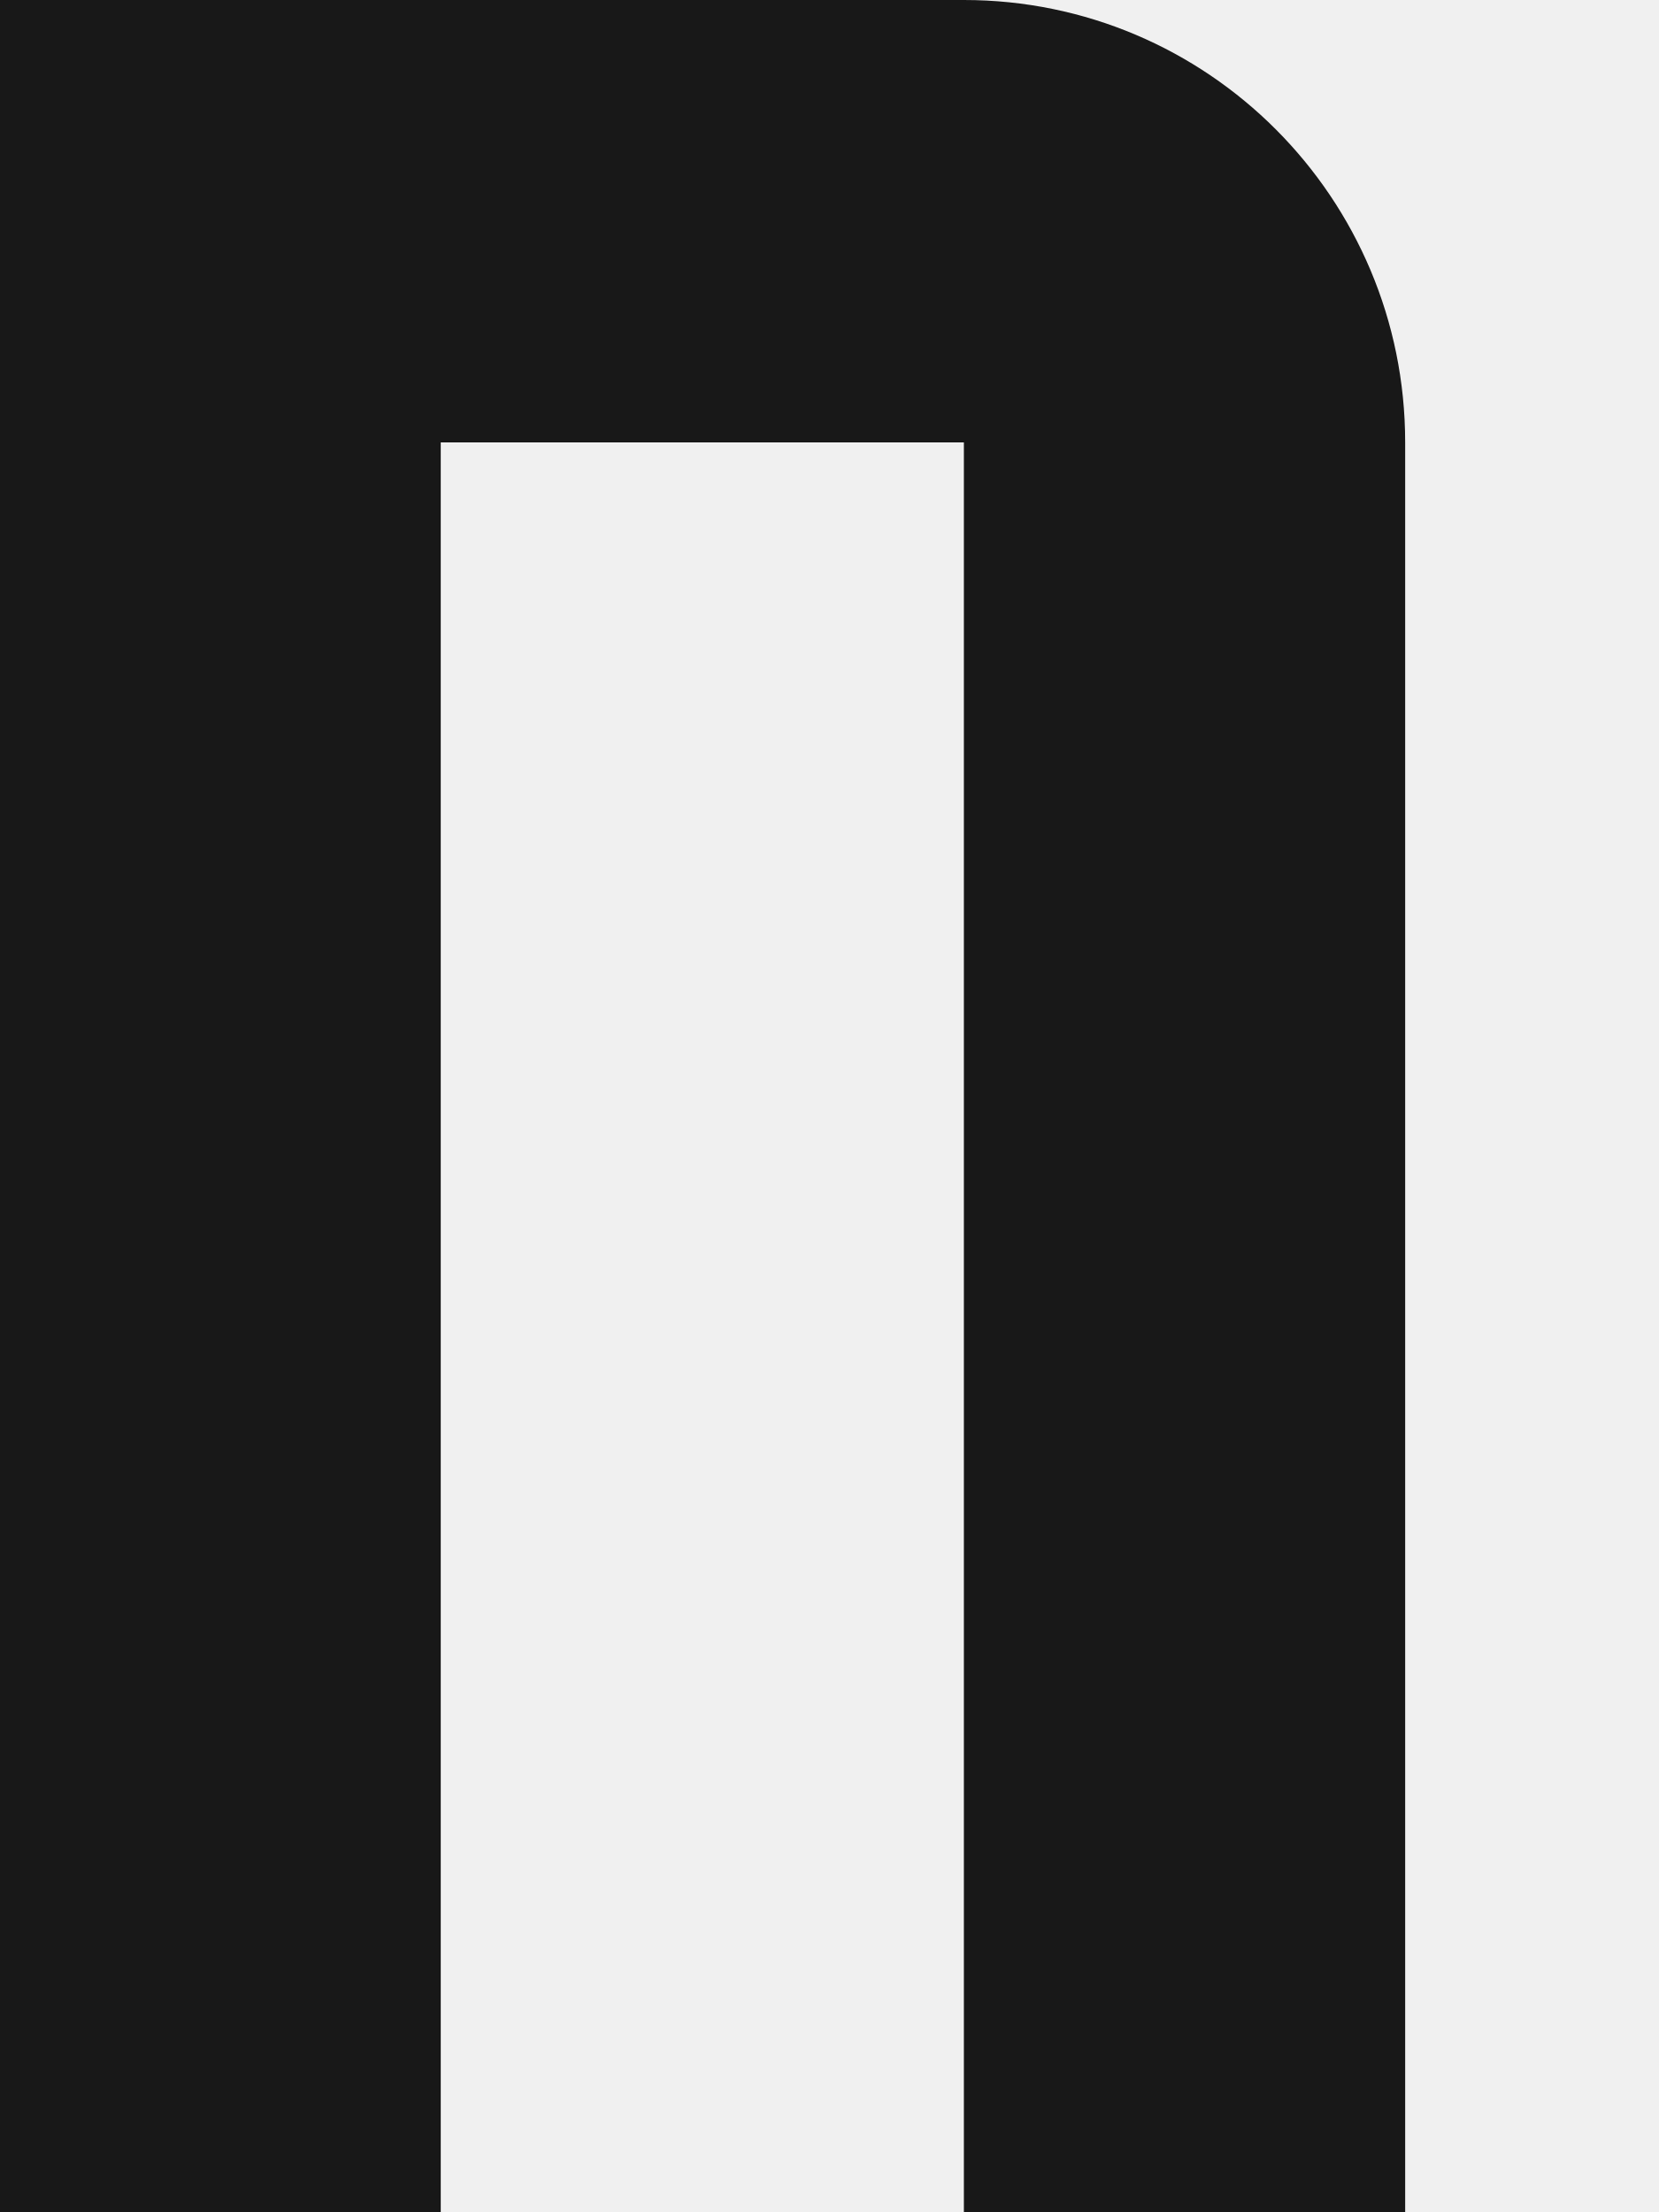
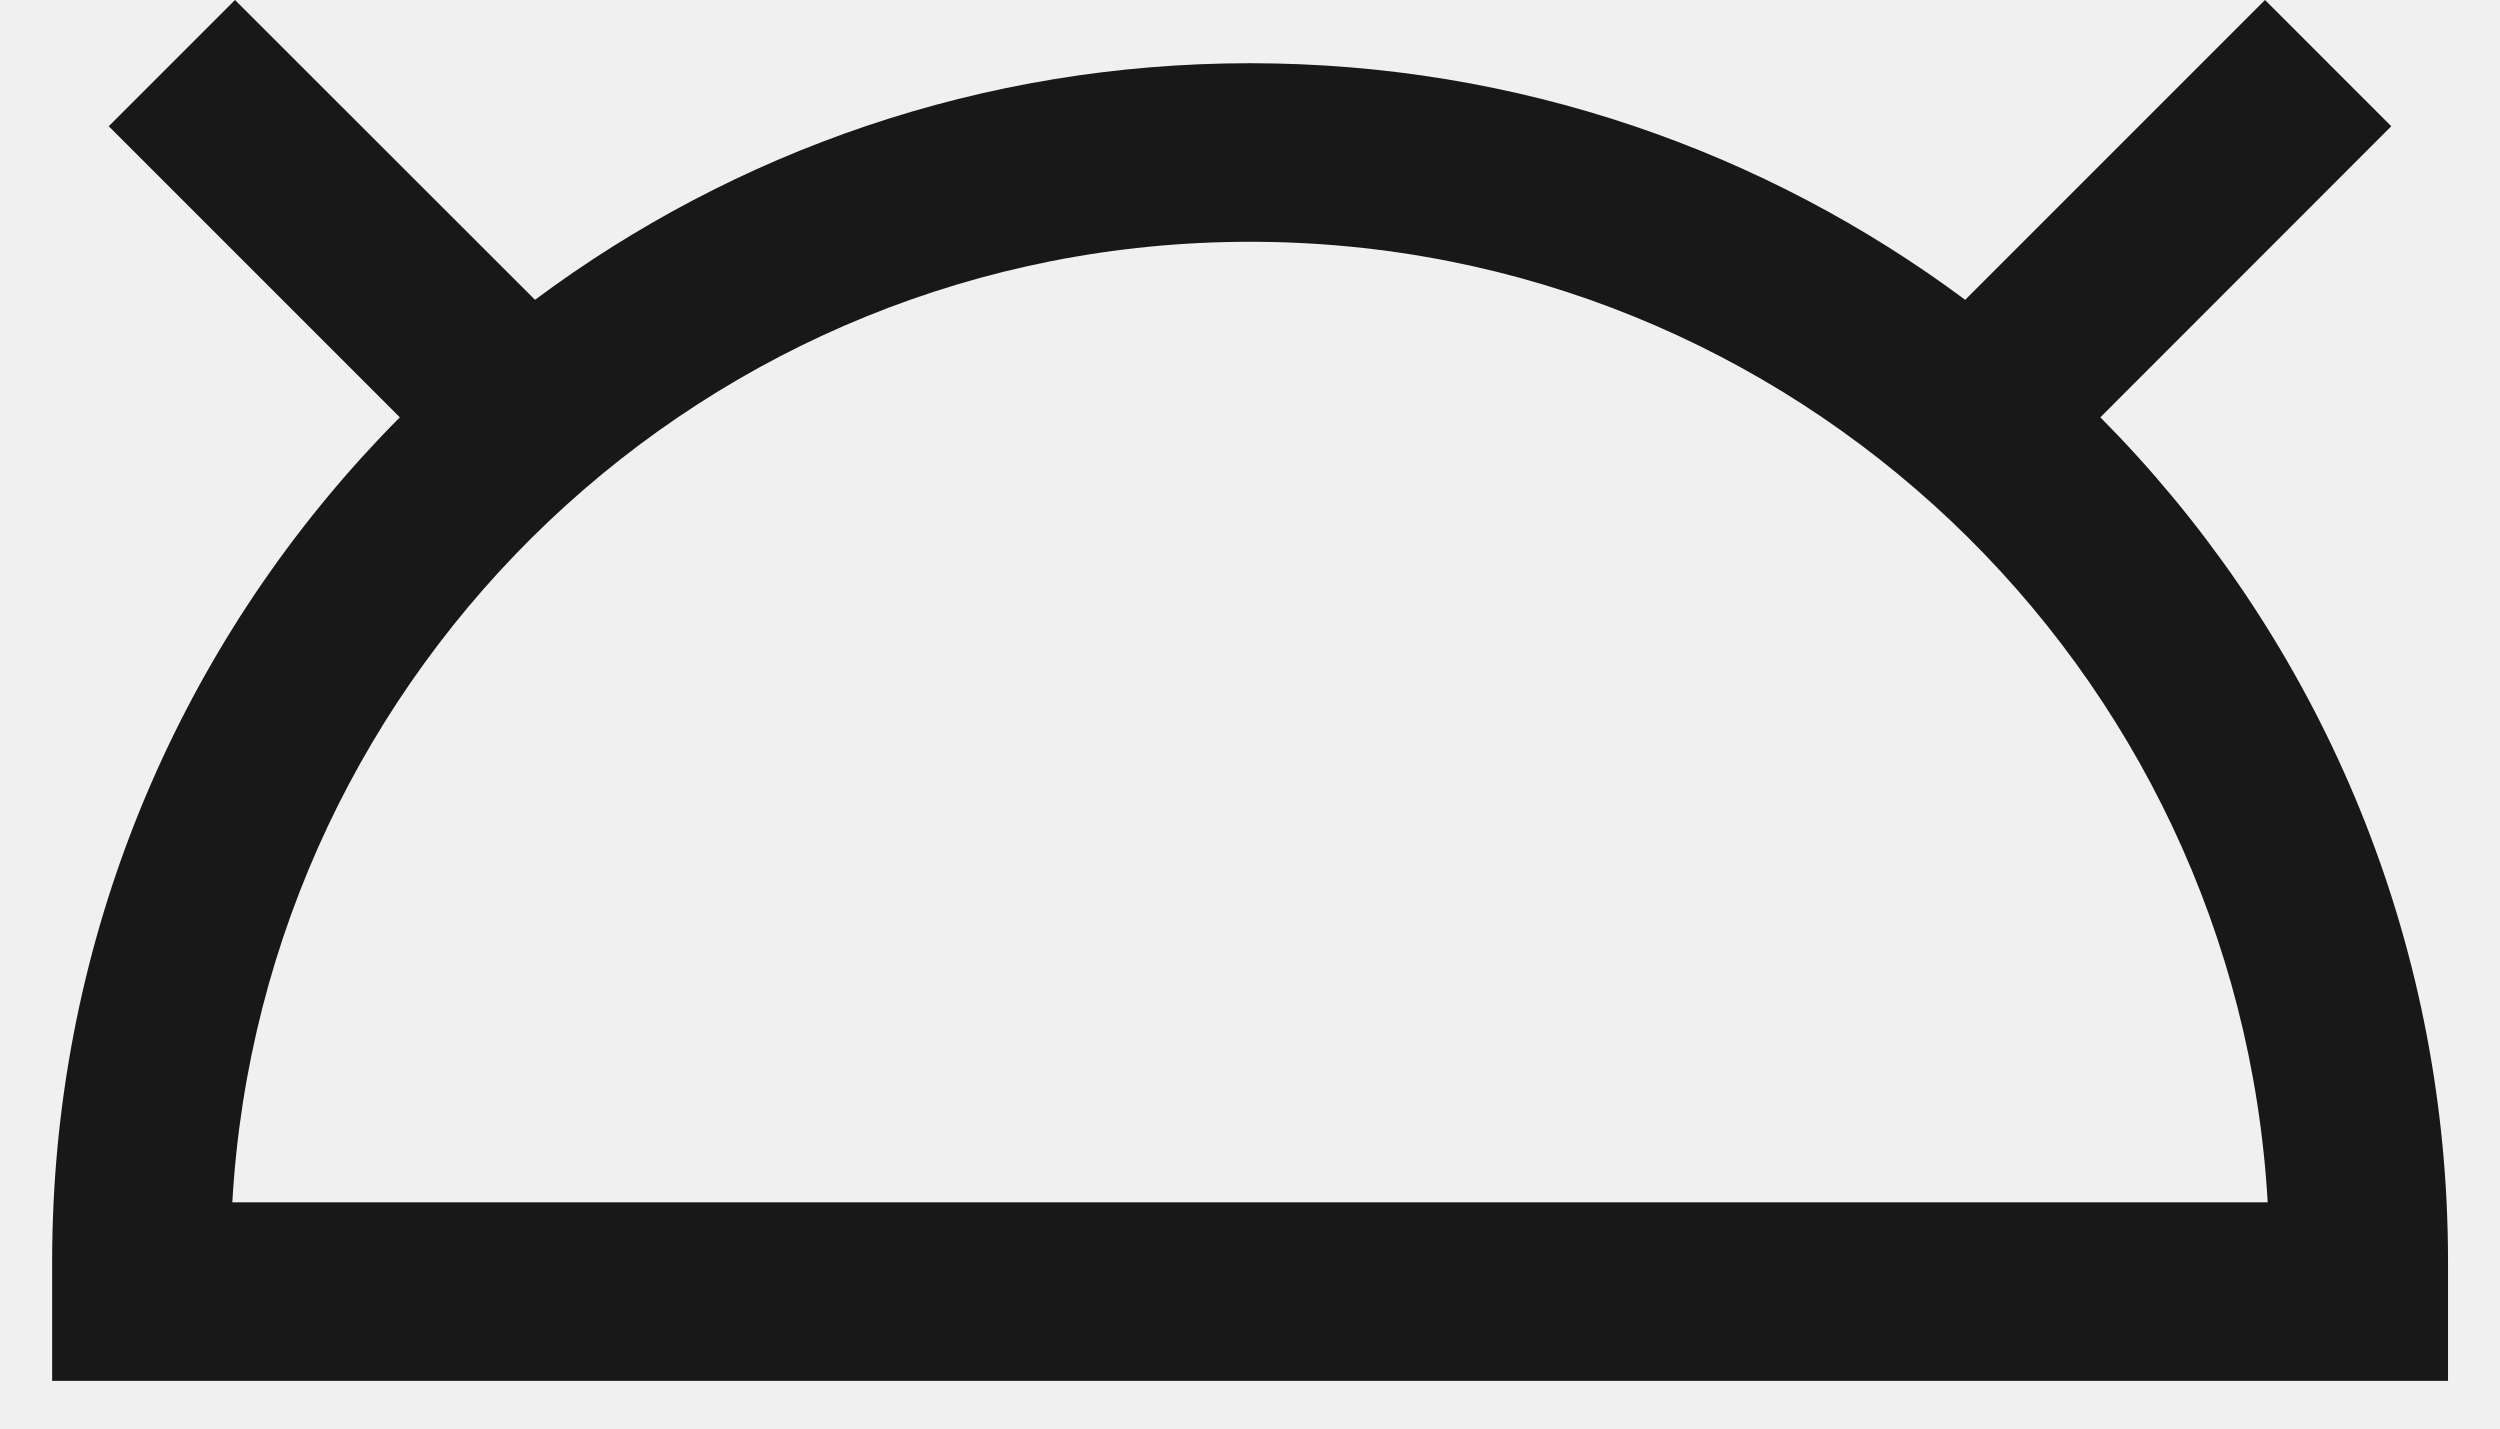
- <svg xmlns="http://www.w3.org/2000/svg" version="1.1" width="3px" height="4px">
+ <svg xmlns="http://www.w3.org/2000/svg" version="1.1" width="14px" height="8px">
  <defs>
    <pattern id="BGPattern" patternUnits="userSpaceOnUse" alignment="0 0" imageRepeat="None" />
-     <mask fill="white" id="Clip348">
-       <path d="M 1.743 0.8  L 0.797 0.8  L 0.797 4  L 0 4  L 0 0  L 1.743 0  C 2.184 0  2.541 0.358  2.541 0.8  L 2.541 4  L 1.743 4  L 1.743 0.8  Z " fill-rule="evenodd" />
+     <mask fill="white" id="Clip390">
+       <path d="M 0.609 0.707  L 1.316 0  L 2.996 1.679  C 4.113 0.847  5.499 0.354  7 0.354  C 8.501 0.354  9.887 0.847  11.005 1.679  L 12.684 0  L 13.391 0.707  L 11.762 2.337  C 12.893 3.476  13.618 5.02  13.701 6.733  C 13.706 6.842  13.709 6.951  13.709 7.062  L 13.709 7.733  L 0.292 7.733  L 0.292 7.062  C 0.292 6.951  0.295 6.842  0.3 6.733  C 0.383 5.02  1.107 3.476  2.239 2.337  L 0.609 0.707  Z M 7 1.354  C 3.958 1.354  1.472 3.733  1.301 6.733  L 12.699 6.733  C 12.529 3.733  10.043 1.354  7 1.354  Z " fill-rule="evenodd" />
    </mask>
  </defs>
-   <g transform="matrix(1 0 0 1 -640 -250 )">
-     <path d="M 1.743 0.8  L 0.797 0.8  L 0.797 4  L 0 4  L 0 0  L 1.743 0  C 2.184 0  2.541 0.358  2.541 0.8  L 2.541 4  L 1.743 4  L 1.743 0.8  Z " fill-rule="nonzero" fill="rgba(0, 0, 0, 0.898)" stroke="none" transform="matrix(1 0 0 1 640 250 )" class="fill" />
-     <path d="M 1.743 0.8  L 0.797 0.8  L 0.797 4  L 0 4  L 0 0  L 1.743 0  C 2.184 0  2.541 0.358  2.541 0.8  L 2.541 4  L 1.743 4  L 1.743 0.8  Z " stroke-width="0" stroke-dasharray="0" stroke="rgba(255, 255, 255, 0)" fill="none" transform="matrix(1 0 0 1 640 250 )" class="stroke" mask="url(#Clip348)" />
+   <g transform="matrix(1 0 0 1 -197 -780 )">
+     <path d="M 0.609 0.707  L 1.316 0  L 2.996 1.679  C 4.113 0.847  5.499 0.354  7 0.354  C 8.501 0.354  9.887 0.847  11.005 1.679  L 12.684 0  L 13.391 0.707  L 11.762 2.337  C 12.893 3.476  13.618 5.02  13.701 6.733  C 13.706 6.842  13.709 6.951  13.709 7.062  L 13.709 7.733  L 0.292 7.733  L 0.292 7.062  C 0.292 6.951  0.295 6.842  0.3 6.733  C 0.383 5.02  1.107 3.476  2.239 2.337  L 0.609 0.707  Z M 7 1.354  C 3.958 1.354  1.472 3.733  1.301 6.733  L 12.699 6.733  C 12.529 3.733  10.043 1.354  7 1.354  Z " fill-rule="nonzero" fill="rgba(0, 0, 0, 0.898)" stroke="none" transform="matrix(1 0 0 1 197 780 )" class="fill" />
+     <path d="M 0.609 0.707  L 1.316 0  L 2.996 1.679  C 4.113 0.847  5.499 0.354  7 0.354  C 8.501 0.354  9.887 0.847  11.005 1.679  L 12.684 0  L 13.391 0.707  L 11.762 2.337  C 12.893 3.476  13.618 5.02  13.701 6.733  C 13.706 6.842  13.709 6.951  13.709 7.062  L 13.709 7.733  L 0.292 7.733  L 0.292 7.062  C 0.292 6.951  0.295 6.842  0.3 6.733  C 0.383 5.02  1.107 3.476  2.239 2.337  L 0.609 0.707  Z " stroke-width="0" stroke-dasharray="0" stroke="rgba(255, 255, 255, 0)" fill="none" transform="matrix(1 0 0 1 197 780 )" class="stroke" mask="url(#Clip390)" />
+     <path d="M 7 1.354  C 3.958 1.354  1.472 3.733  1.301 6.733  L 12.699 6.733  C 12.529 3.733  10.043 1.354  7 1.354  Z " stroke-width="0" stroke-dasharray="0" stroke="rgba(255, 255, 255, 0)" fill="none" transform="matrix(1 0 0 1 197 780 )" class="stroke" mask="url(#Clip390)" />
  </g>
</svg>
